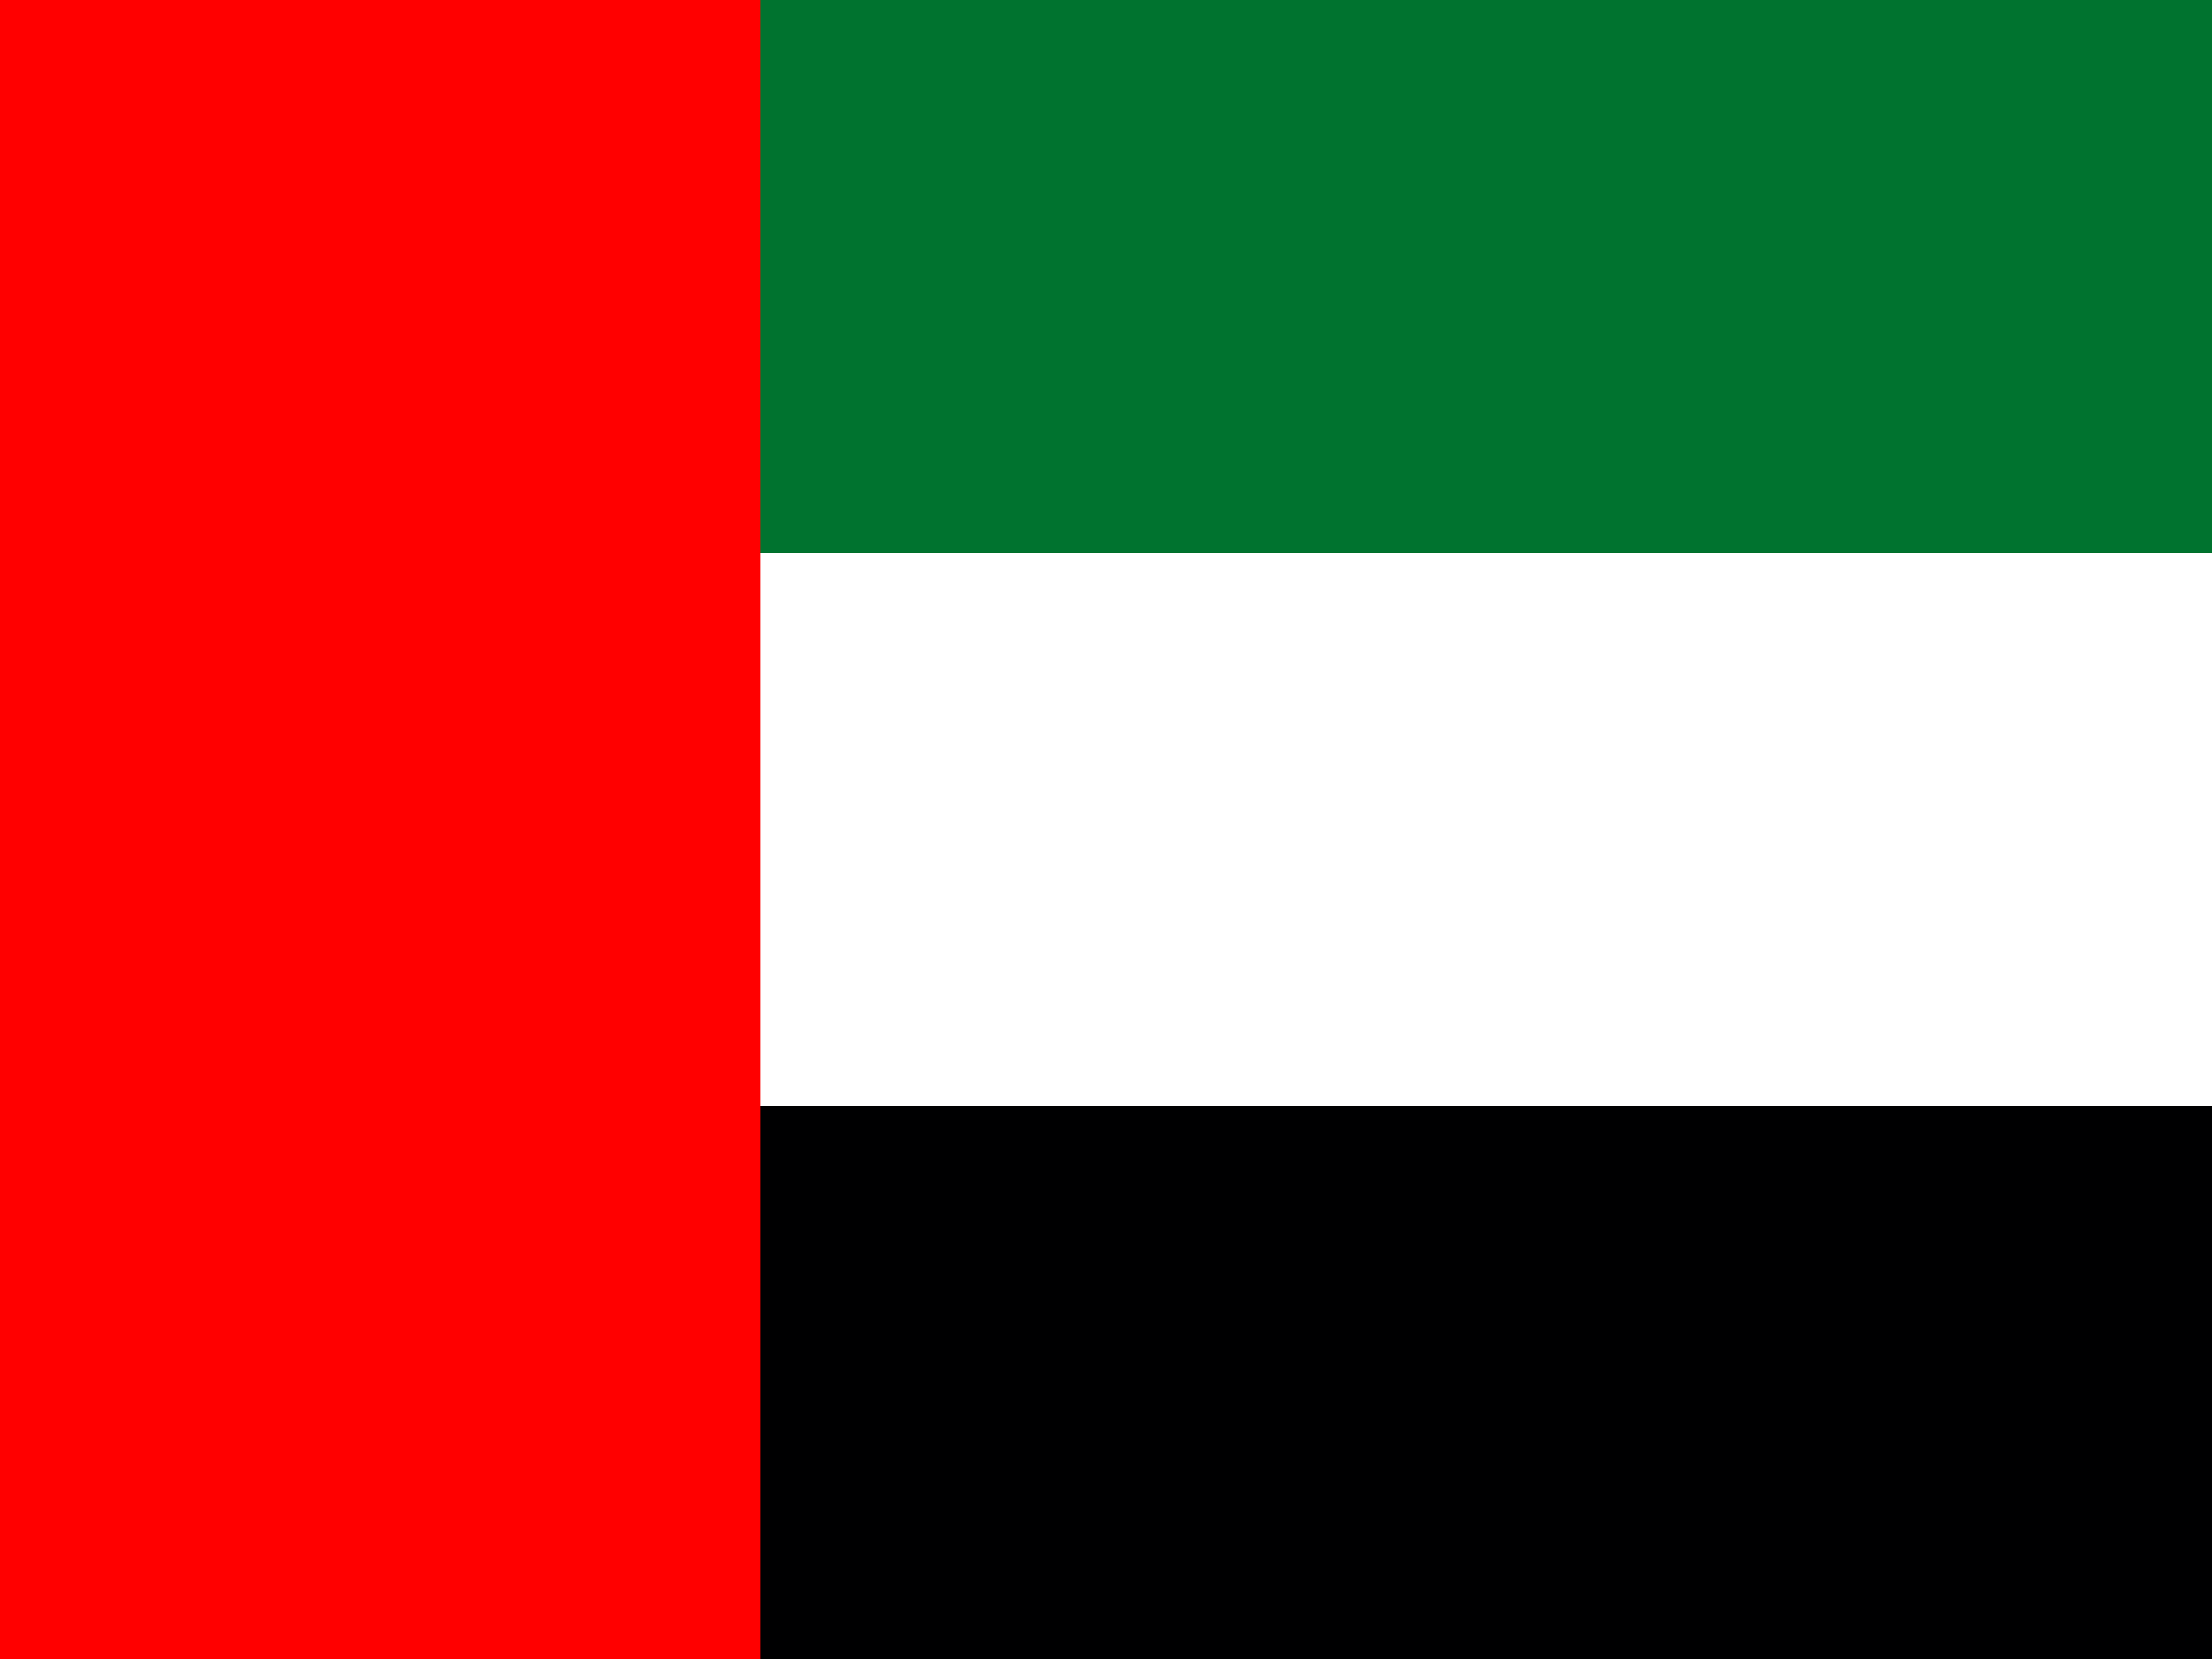
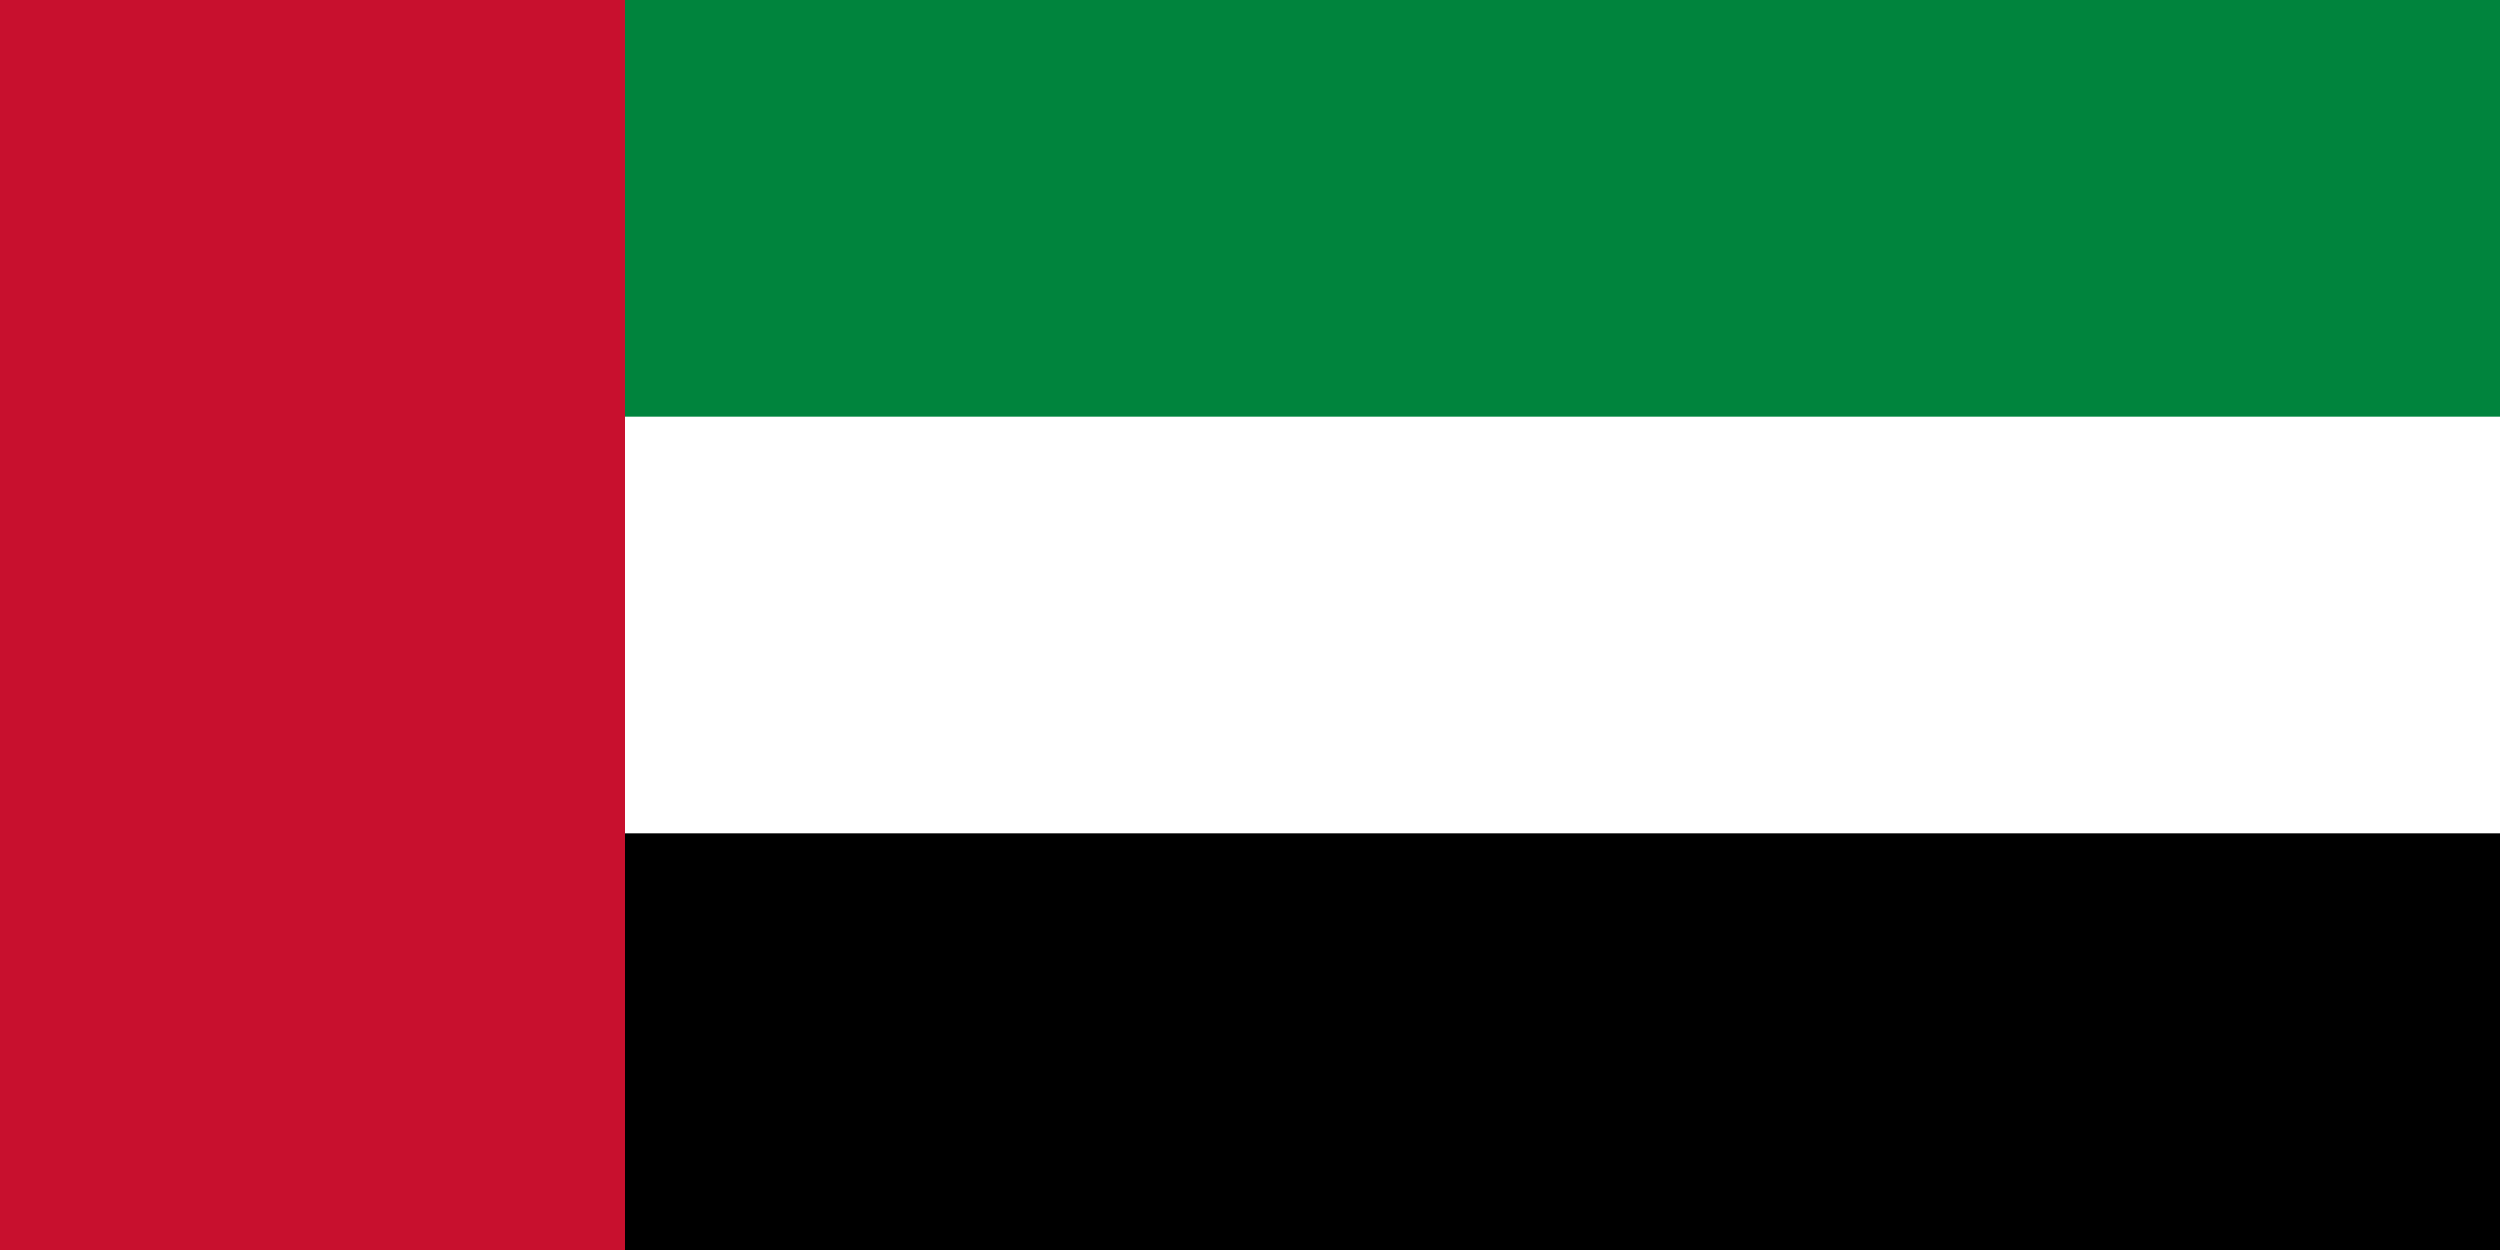
- <svg xmlns="http://www.w3.org/2000/svg" id="flag-icons-ae" viewBox="0 0 640 480">
-   <path fill="#00732f" d="M0 0h640v160H0z" />
-   <path fill="#fff" d="M0 160h640v160H0z" />
-   <path fill="#000001" d="M0 320h640v160H0z" />
-   <path fill="red" d="M0 0h220v480H0z" />
+ <svg xmlns="http://www.w3.org/2000/svg" viewBox="0 0 6 3">
+   <path fill="#00843D" d="M0 0h6v3H0z" />
+   <path fill="#fff" d="M0 1h6v2H0z" />
+   <path d="M0 2h6v1H0z" />
+   <path fill="#C8102E" d="M0 0h1.5v3H0z" />
</svg>
